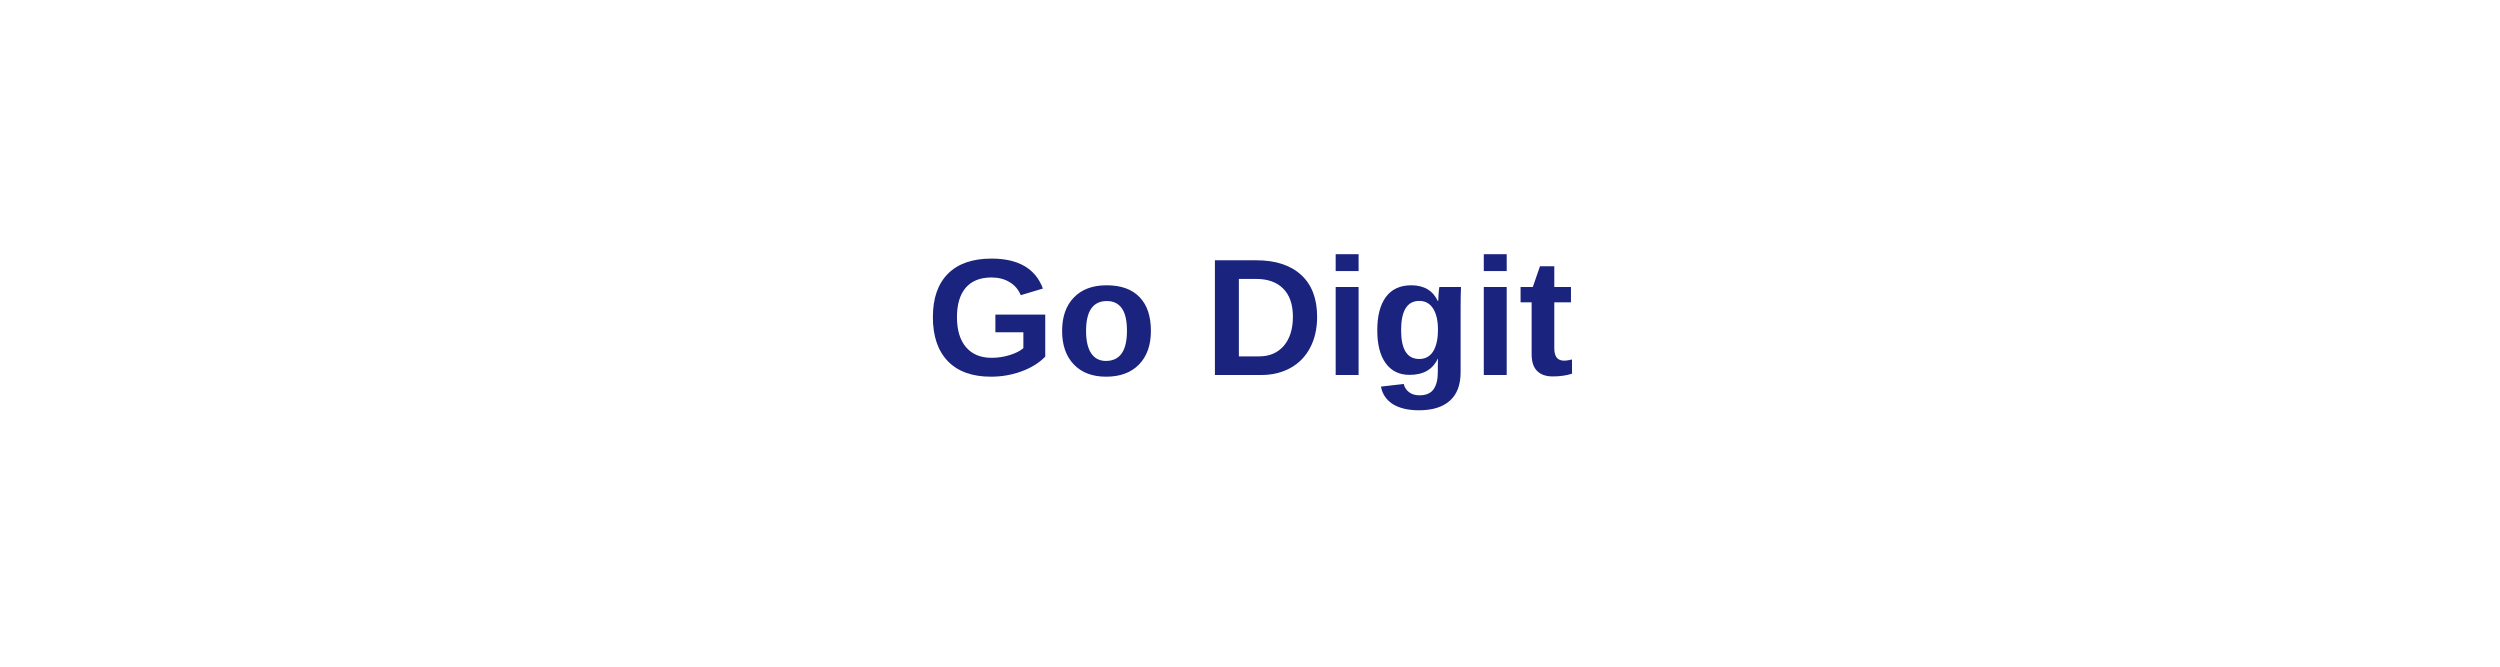
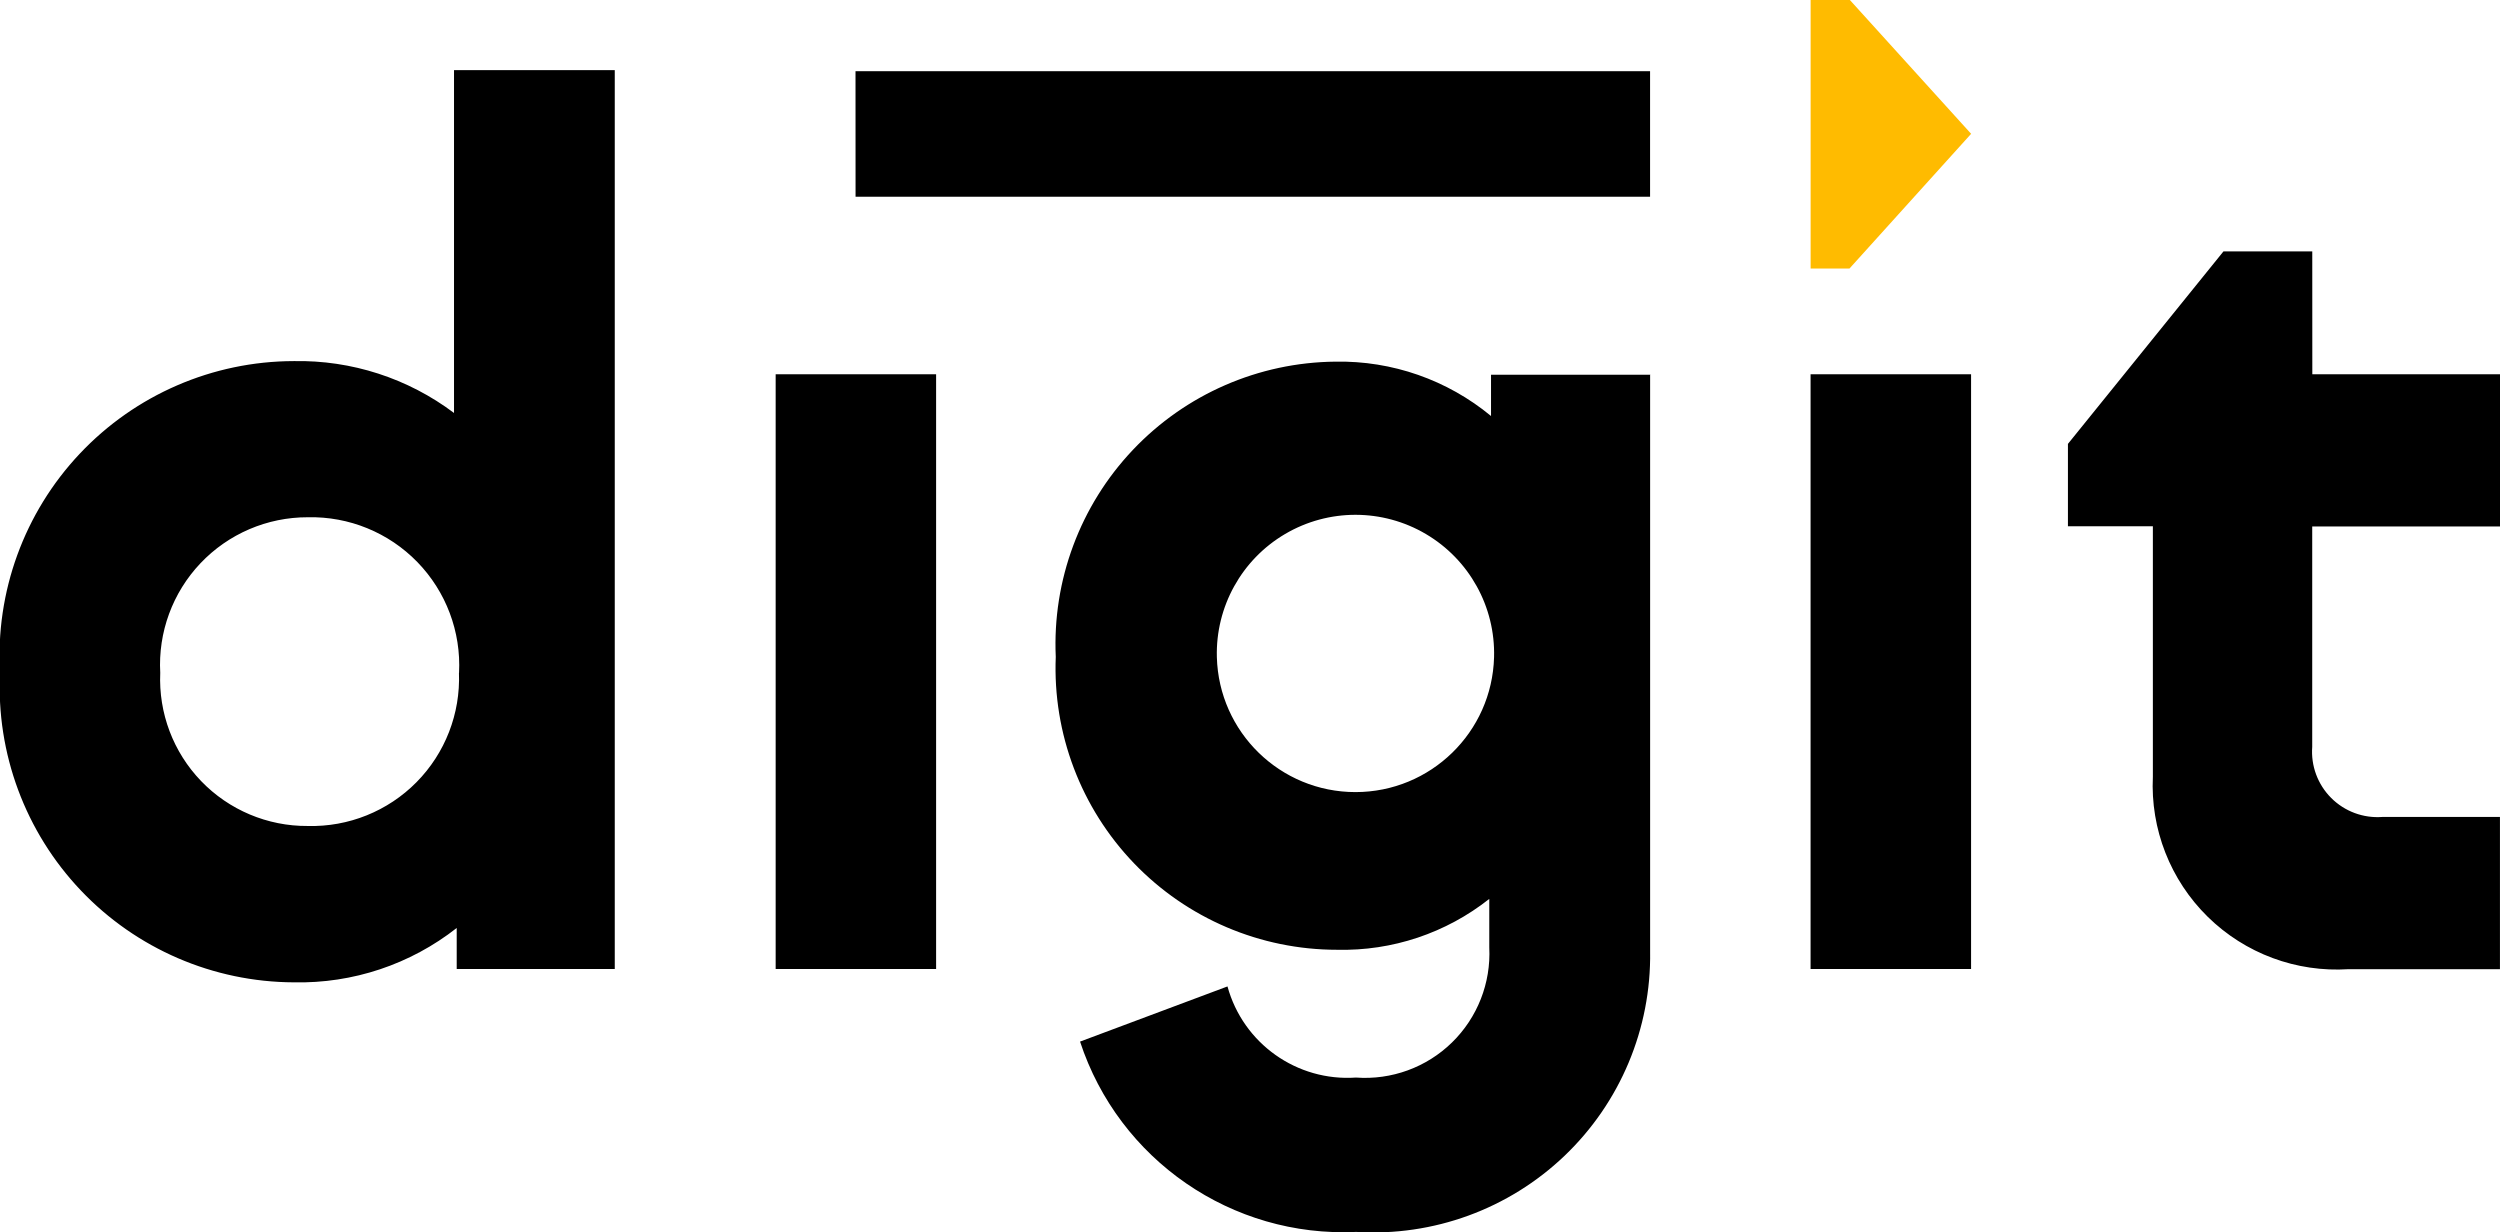
- <svg xmlns="http://www.w3.org/2000/svg" viewBox="0 0 300 80" fill="none">
-   <text x="150" y="45" font-family="Arial, Helvetica, sans-serif" font-size="20" font-weight="bold" fill="#1a237e" text-anchor="middle">Go Digit</text>
+ <svg xmlns="http://www.w3.org/2000/svg" viewBox="0 0 50.125 24.701">
+   <path d="M12.326 1.406v18.023H9.157v-.823a5.108 5.108 0 0 1-3.265 1.09A5.92 5.92 0 0 1 0 13.491 5.91 5.91 0 0 1 5.89 7.24a5.18 5.18 0 0 1 3.213 1.04V1.406zM9.204 13.49a2.968 2.968 0 0 0-3.033-3.119 2.956 2.956 0 0 0-2.958 3.12 2.94 2.94 0 0 0 2.956 3.07 2.957 2.957 0 0 0 3.033-3.07m6.35-5.987h3.217v11.924h-3.217zm17.533 0v11.573a5.55 5.55 0 0 1-5.89 5.623 5.555 5.555 0 0 1-5.54-3.816l2.956-1.106a2.493 2.493 0 0 0 2.576 1.827 2.493 2.493 0 0 0 2.673-2.61v-.972a4.733 4.733 0 0 1-3.052 1.02 5.644 5.644 0 0 1-5.64-5.872 5.665 5.665 0 0 1 5.607-5.92 4.758 4.758 0 0 1 3.12 1.09v-.827h3.188v-.01zm-3.129 5.673a2.78 2.78 0 1 0-5.558-.001 2.78 2.78 0 0 0 5.558 0m6.346-5.672h3.218v11.924h-3.218zm10.06 0h3.763v3.052H46.36v4.418a1.312 1.312 0 0 0 1.406 1.406h2.358v3.052h-3.033a3.691 3.691 0 0 1-3.926-3.86v-5.02h-1.703V8.9l3.119-3.86h1.78zM17.153 1.428h15.931v2.516h-15.93z" />
+   <path d="M39.521 2.683L37.09 0h-.787v5.384h.779z" fill="#fb0" />
</svg>
